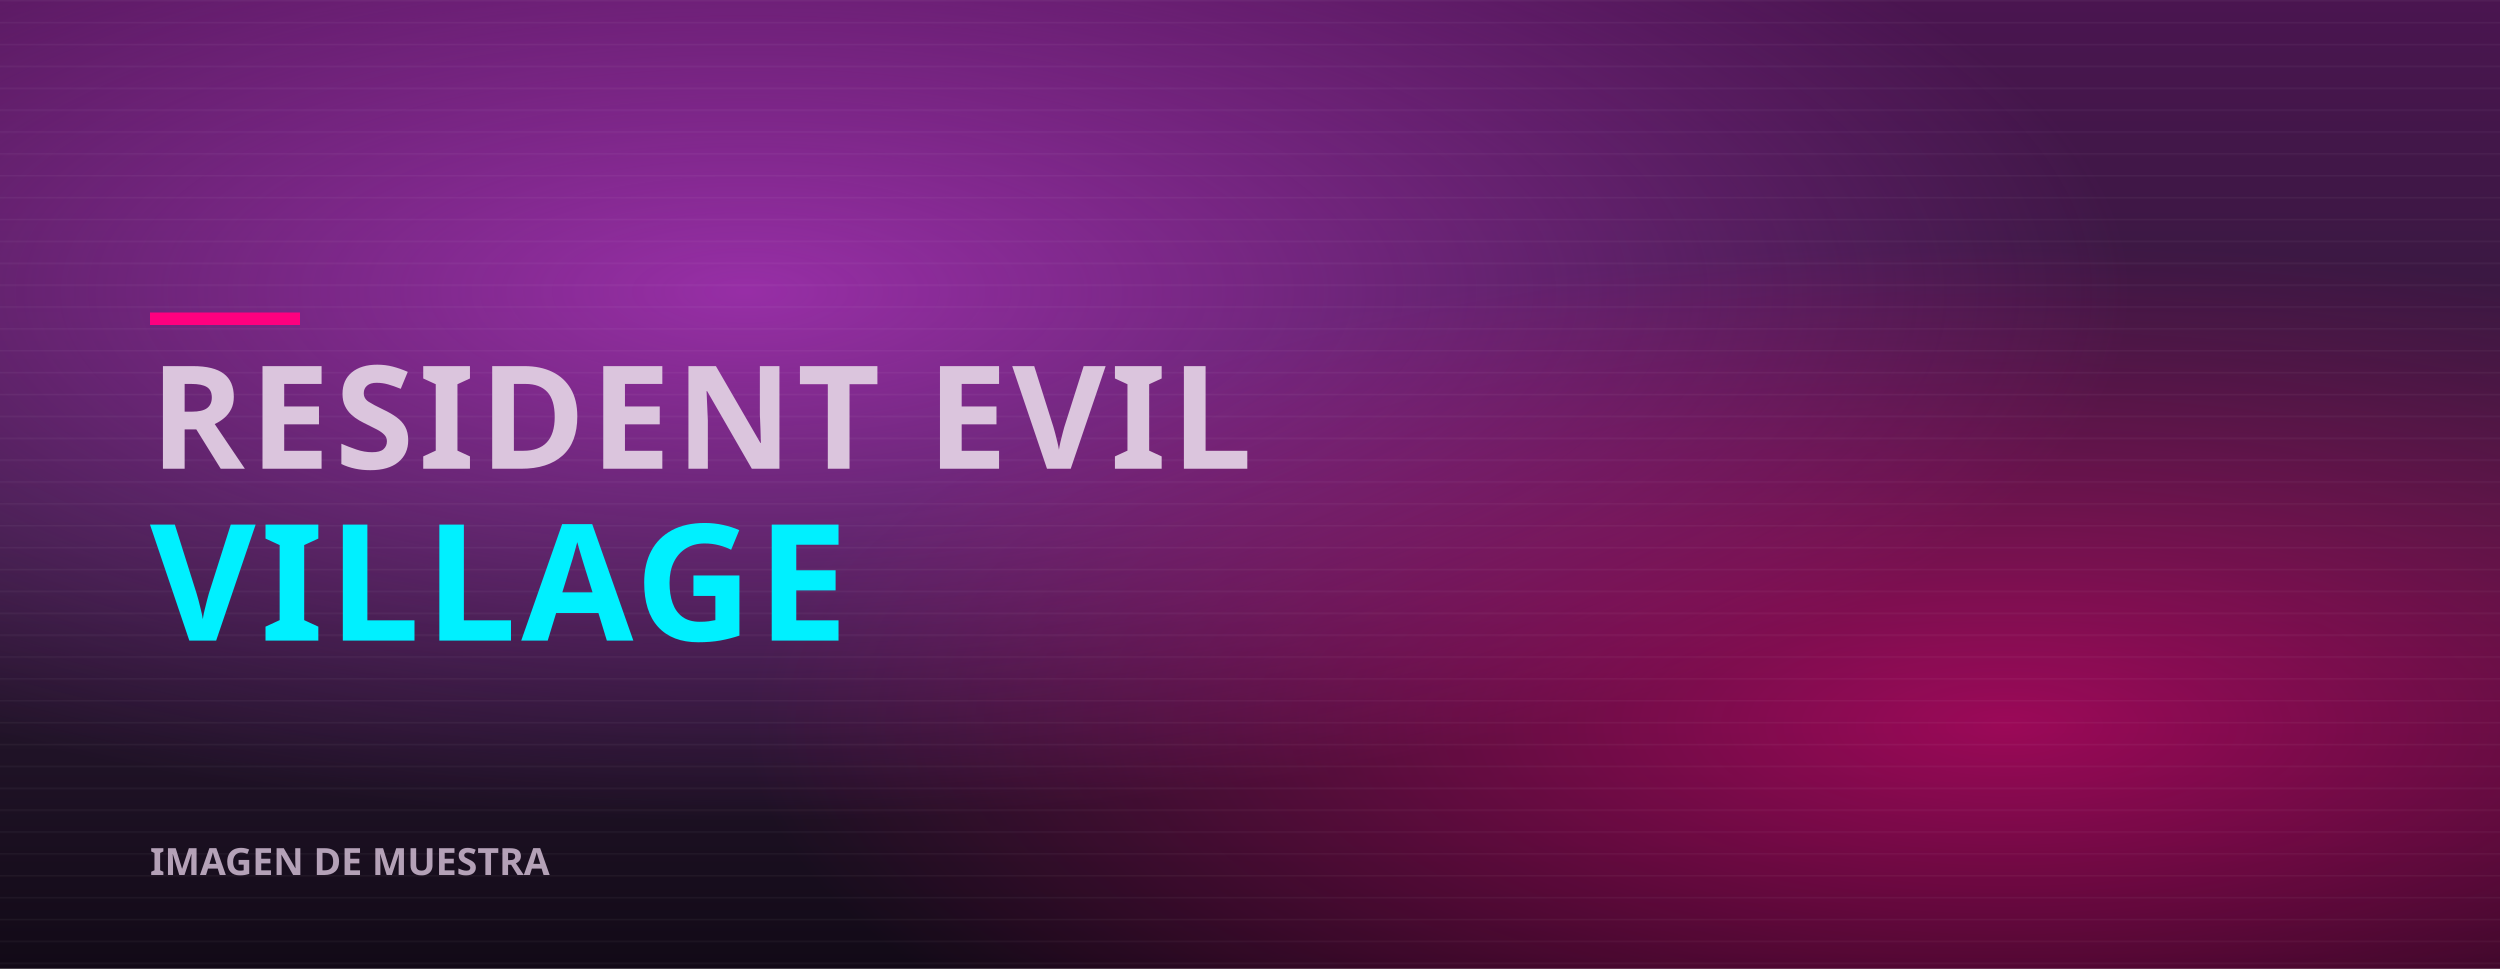
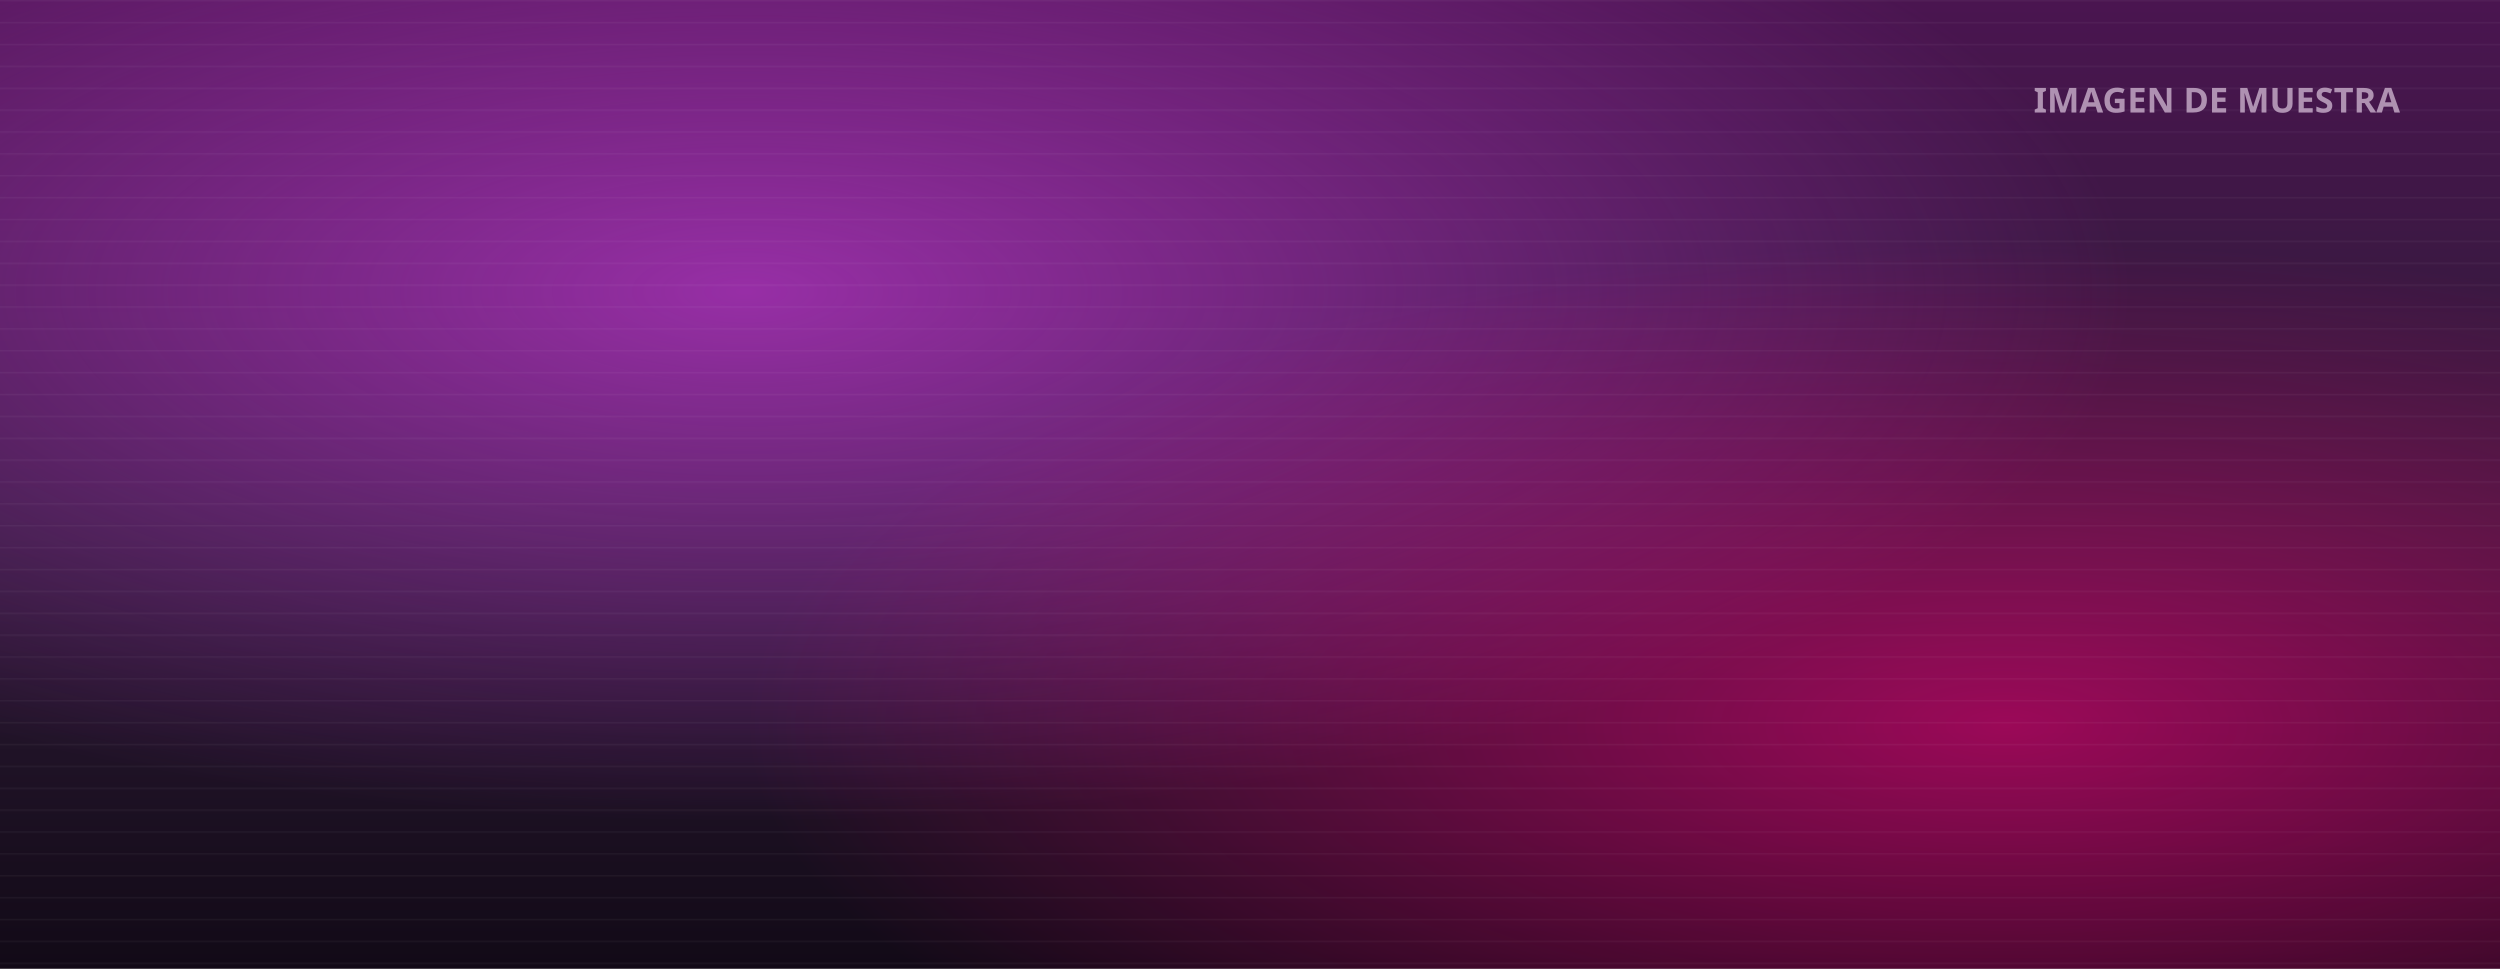
<svg xmlns="http://www.w3.org/2000/svg" width="1600" height="620" viewBox="0 0 1600 620">
  <defs>
    <linearGradient id="bg-resident-evil-village-hero" x1="0" y1="0" x2="0" y2="1">
      <stop offset="0" stop-color="#4A1550" />
      <stop offset="0.55" stop-color="#2D1B36" />
      <stop offset="1" stop-color="#120a17" />
    </linearGradient>
    <radialGradient id="g1-resident-evil-village-hero" cx="0.3" cy="0.3" r="0.55">
      <stop offset="0" stop-color="#B636C7" stop-opacity="0.75" />
      <stop offset="1" stop-color="#B636C7" stop-opacity="0" />
    </radialGradient>
    <radialGradient id="g2-resident-evil-village-hero" cx="0.8" cy="0.75" r="0.5">
      <stop offset="0" stop-color="#FF007F" stop-opacity="0.55" />
      <stop offset="1" stop-color="#FF007F" stop-opacity="0" />
    </radialGradient>
    <pattern id="lines-resident-evil-village-hero" width="1600" height="14" patternUnits="userSpaceOnUse">
      <rect width="1600" height="1" fill="#ffffff" opacity="0.04" />
    </pattern>
  </defs>
  <rect width="1600" height="620" fill="url(#bg-resident-evil-village-hero)" />
  <rect width="1600" height="620" fill="url(#g1-resident-evil-village-hero)" />
  <rect width="1600" height="620" fill="url(#g2-resident-evil-village-hero)" />
  <rect width="1600" height="620" fill="url(#lines-resident-evil-village-hero)" />
-   <rect x="96" y="200" width="96" height="8" fill="#FF007F" />
-   <text x="96" y="300" font-family="Chakra Petch, Bahnschrift, Arial Narrow, sans-serif" font-weight="700" font-size="92" fill="#DBC5DD" letter-spacing="3">RESIDENT EVIL</text>
-   <text x="96" y="410" font-family="Chakra Petch, Bahnschrift, Arial Narrow, sans-serif" font-weight="700" font-size="104" fill="#00F0FF" letter-spacing="3">VILLAGE</text>
-   <text x="96" y="560" font-family="Montserrat, Segoe UI, sans-serif" font-weight="600" font-size="24" fill="#DBC5DD" opacity="0.8">IMAGEN DE MUESTRA</text>
+   <text x="1536" y="72" text-anchor="end" font-family="Montserrat, Segoe UI, sans-serif" font-weight="600" font-size="22" fill="#DBC5DD" opacity="0.7">IMAGEN DE MUESTRA</text>
</svg>
